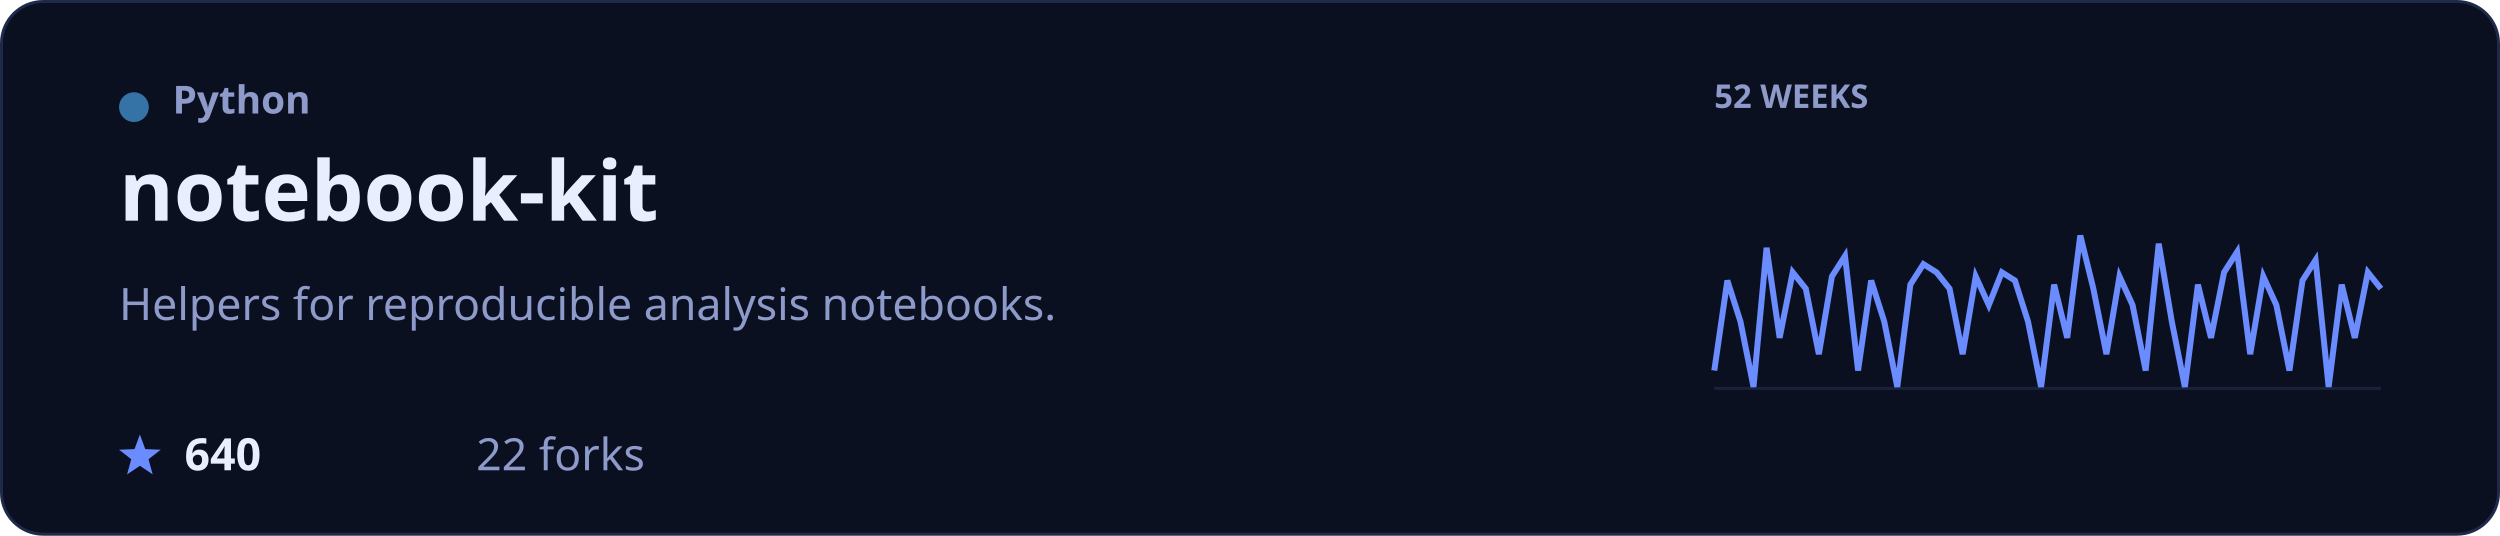
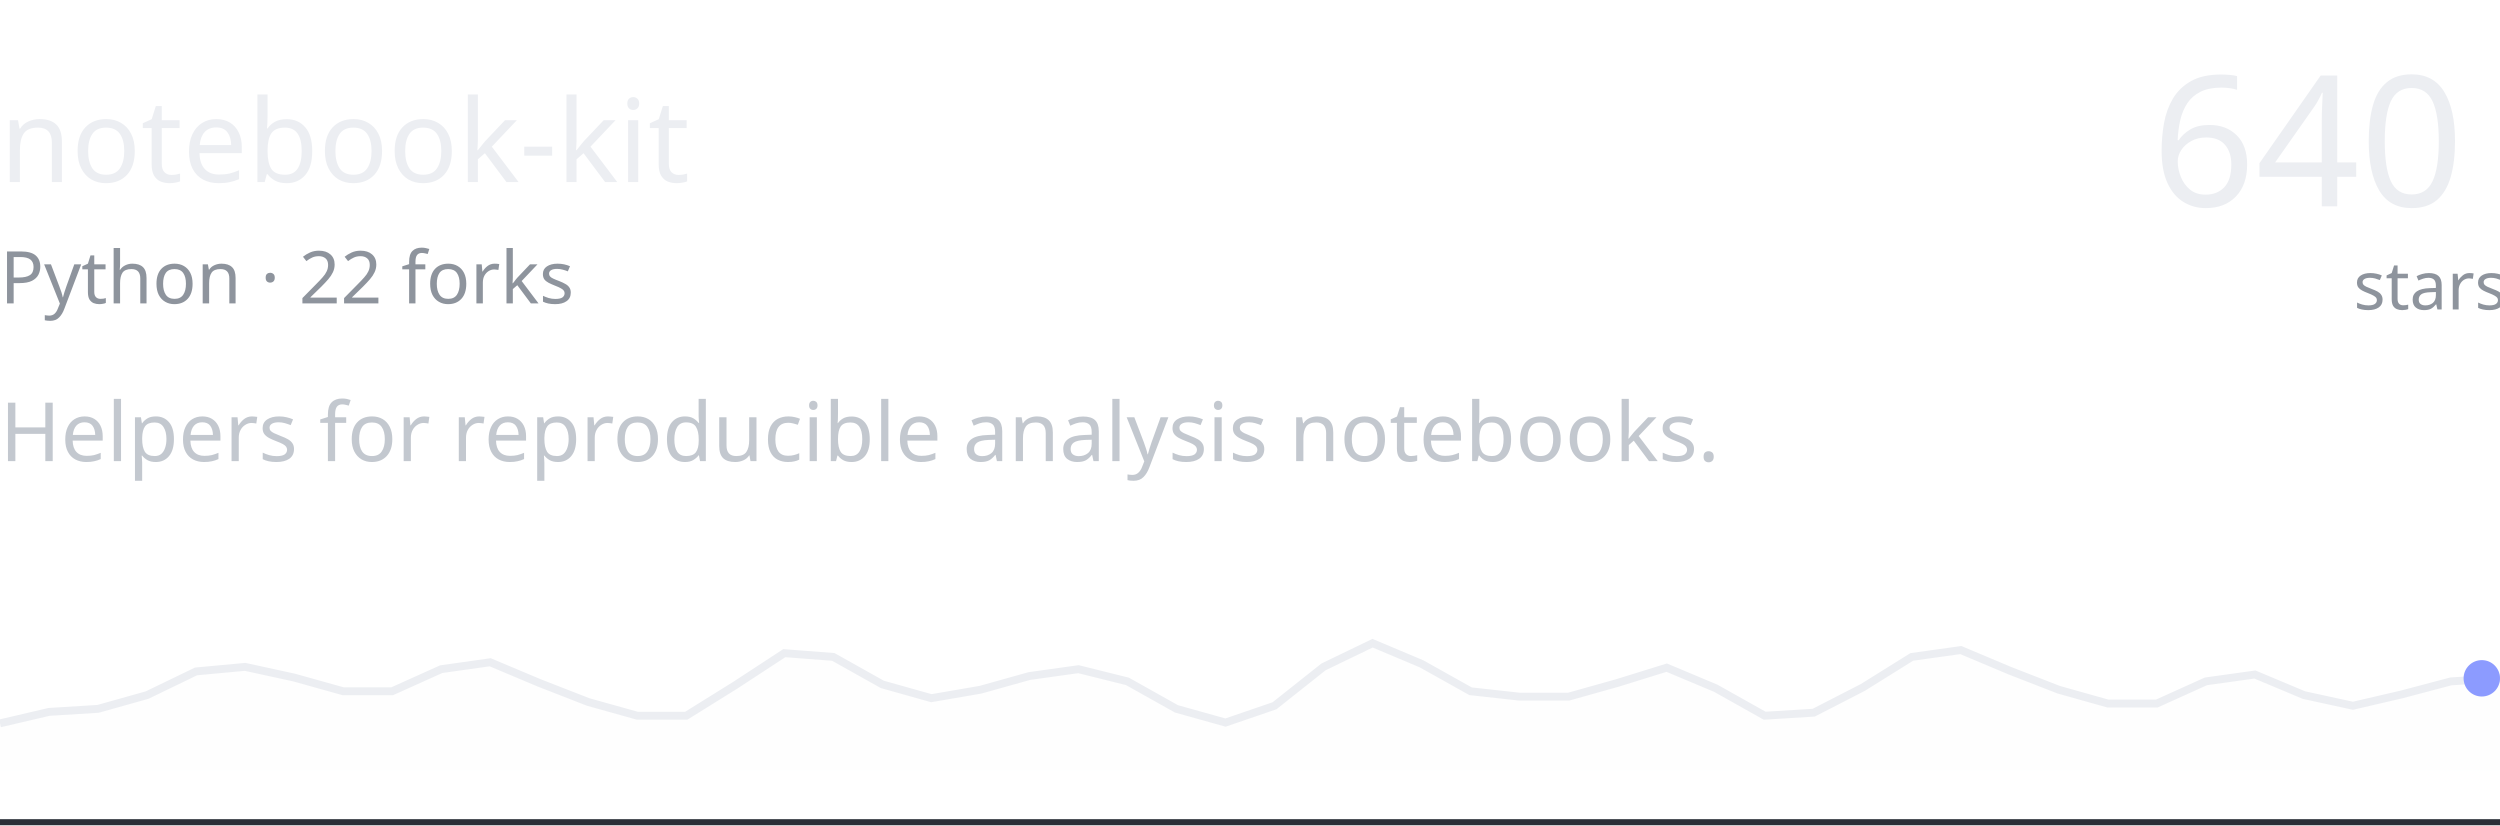
- <svg xmlns="http://www.w3.org/2000/svg" width="840" height="180" viewBox="0 0 840 180" role="img">
+ <svg xmlns="http://www.w3.org/2000/svg" width="412" height="136" viewBox="0 0 412 136" role="img">
  <defs>
-     <style>@font-face{font-family:"Archivo";src:url(data:font/woff;sha256=4f30f9e6290d37c61a4603b3af40f59f4c739510824630e20a70d9537262fdf4);font-weight:600;font-style:normal}@font-face{font-family:"Archivo";src:url(data:font/woff;sha256=c1c226aba0429a6d280031ae7d83be44494eadbabe5196a31dfae3f1ff556db0);font-weight:700;font-style:normal}@font-face{font-family:"Archivo";src:url(data:font/woff;sha256=250d574bfda638372c19e538abbc19d742cb91077bbbb0fec4851f2b88d155f5);font-weight:400;font-style:normal}</style>
+     <style>@font-face{font-family:"Archivo SemiExpanded";src:url(data:font/woff;sha256=8643cd516bcd46141de60aadce5b2632b92d5debc2dd749d5ffb76bd47dcd62c);font-weight:500;font-style:normal}@font-face{font-family:"Archivo";src:url(data:font/woff;sha256=5979913a2887986cc98061f8c47f7c698dea3c982d18feb0fb636b6f3a2693c9);font-weight:400;font-style:normal}@font-face{font-family:"Archivo SemiExpanded";src:url(data:font/woff;sha256=350a04c641280f214599f020c2418cd996bdc8d5cf3110302cb3123c8e08469a);font-weight:300;font-style:normal}</style>
    <clipPath id="id0">
-       <rect width="200" height="18" />
+       <rect width="300" height="40" />
    </clipPath>
    <clipPath id="id1">
-       <rect width="500" height="38" />
-     </clipPath>
-     <clipPath id="id2">
-       <rect width="500" height="42" />
-     </clipPath>
-     <clipPath id="id3">
-       <rect width="90" height="20" />
-     </clipPath>
-     <clipPath id="id4">
-       <rect width="160" height="20" />
+       <rect width="412" height="40" />
    </clipPath>
  </defs>
  <g>
-     <rect x="0.5" y="0.5" width="839" height="179" rx="14" fill="#0b1020" stroke="#1f2a4a" stroke-width="1" />
    <g>
-       <ellipse cx="45" cy="36" rx="5" ry="5" fill="#3572a5" />
-       <g transform="translate(58 26)" clip-path="url(#id0)">
-         <text xml:space="preserve" text-rendering="geometricPrecision" font-family="'Archivo'" font-weight="600" font-size="13" fill="#8d9aca">
-           <tspan x="0 8.71 15.587 19.669 27.261 35.035" y="12.142">Python</tspan>
-         </text>
+       <g clip-path="url(#id0)">
+         <g>
+           <text xml:space="preserve" text-rendering="geometricPrecision" font-family="'Archivo SemiExpanded'" font-weight="500" font-size="19" fill="#eceef2">
+             <tspan x="0 12.084 24.567 31.502 43.681 55.955 68.438 80.921 91.01 98.135 109.459 114.228" y="30">notebook-kit</tspan>
+           </text>
+         </g>
      </g>
-       <g transform="translate(40 48)" clip-path="url(#id1)">
-         <text xml:space="preserve" text-rendering="geometricPrecision" font-family="'Archivo'" font-weight="700" font-size="28" fill="#e9eeff">
-           <tspan x="0 16.856 34.02 43.596 59.948 76.972 94.136 111.3 125.804 135.128 151.088 158.564" y="26.152">notebook-kit</tspan>
-         </text>
+       <text xml:space="preserve" text-rendering="geometricPrecision" font-family="'Archivo'" font-weight="400" font-size="12" fill="#8e949d">
+         <tspan x="0 7.98 14.028 17.592 24.348 31.188 37.944 40.452 44.448 46.956 53.76 60.564 63.072 66.372 73.212 77.196 83.112" y="50">Python · 22 forks</tspan>
+       </text>
+       <text xml:space="preserve" text-rendering="geometricPrecision" font-family="'Archivo SemiExpanded'" font-weight="300" font-size="30" fill="#eceef2">
+         <tspan x="354.58 374.08 392.47" y="34">640</tspan>
+       </text>
+       <text xml:space="preserve" text-rendering="geometricPrecision" font-family="'Archivo'" font-weight="400" font-size="11" fill="#8e949d">
+         <tspan x="387.866 393.476 396.743 402.738 406.39" y="51">stars</tspan>
+       </text>
+       <g transform="translate(0 62)" clip-path="url(#id1)">
+         <g transform="translate(0 -62)">
+           <text xml:space="preserve" text-rendering="geometricPrecision" font-family="'Archivo'" font-weight="400" font-size="13.5" fill="#c3c8cf">
+             <tspan x="0 9.936 17.334 20.372 28.026 35.424 39.906 46.791 49.613 53.325 61.02 65.232 68.054 72.401 79.798 87.453 91.8 99.495 107.149 114.736 121.743 124.78 132.435 135.472 142.87 145.692 153.049 160.65 168.007 171.045 177.849 184.734 187.771 194.656 197.478 205.078 212.773 216.783 224.181 231.835 239.53 247.225 253.881 260.766" y="76">Helpers for reproducible analysis notebooks.</tspan>
+           </text>
+         </g>
      </g>
-       <g transform="translate(40 92)" clip-path="url(#id2)">
-         <text xml:space="preserve" text-rendering="geometricPrecision" font-family="'Archivo'" font-weight="400" font-size="15" fill="#8d9aca">
-           <tspan x="0 11.04 19.26 22.635 31.14 39.36 44.34 51.99 55.125 59.25 67.8 72.48 75.615 80.445 88.665 97.17 102 110.55 119.055 127.485 135.27 138.645 147.15 150.525 158.745 161.88 170.055 178.5 186.675 190.05 197.61 205.26 208.635 216.285 219.42 227.865 236.415 240.87 249.09 257.595 266.145 274.695 282.09 289.74" y="15.51">Helpers for reproducible analysis notebooks.</tspan>
-         </text>
-       </g>
-       <path d="M7 0 L8.8 4.9 L14 5.1 L9.9 8.3 L11.3 13.4 L7 10.5 L2.7 13.4 L4.1 8.3 L0 5.1 L5.2 4.9 Z" fill="#6b8cff" transform="translate(40 146)" />
-       <g transform="translate(62 144)" clip-path="url(#id3)">
-         <text xml:space="preserve" text-rendering="geometricPrecision" font-family="'Archivo'" font-weight="600" font-size="15" fill="#e9eeff">
-           <tspan x="0 8.64 17.295" y="14.01">640</tspan>
-         </text>
-       </g>
-       <g transform="translate(160 144)" clip-path="url(#id4)">
-         <text xml:space="preserve" text-rendering="geometricPrecision" font-family="'Archivo'" font-weight="400" font-size="15" fill="#8d9aca">
-           <tspan x="0 8.505 17.01 20.145 24.27 32.82 37.8 45.195" y="14.01">22 forks</tspan>
-         </text>
-       </g>
-       <text xml:space="preserve" text-rendering="geometricPrecision" font-family="'Archivo'" font-weight="600" font-size="11" fill="#8d9aca">
-         <tspan x="576 584.325 592.661 596.861 609.355 618.747 628.139 637.784" y="36.274">52 WEEKS</tspan>
-       </text>
-       <rect x="576" y="130" width="224" height="1" fill="#19213d" />
-       <g transform="translate(576 50)">
-         <path d="M0 74.5 L4.392 44.25 L8.784 58 L13.176 80 L17.568 33.25 L21.96 63.5 L26.352 41.5 L30.744 47 L35.136 69 L39.528 42.875 L43.92 36 L48.312 74.5 L52.704 44.25 L57.096 58 L61.488 80 L65.88 45.625 L70.272 38.75 L74.664 41.5 L79.056 47 L83.448 69 L87.84 42.875 L92.232 52.5 L96.624 41.5 L101.016 44.25 L105.408 58 L109.8 80 L114.192 45.625 L118.584 63.5 L122.976 29.125 L127.368 47 L131.76 69 L136.152 42.875 L140.544 52.5 L144.936 74.5 L149.328 31.875 L153.72 58 L158.112 80 L162.504 45.625 L166.896 63.5 L171.288 41.5 L175.68 34.625 L180.072 69 L184.464 42.875 L188.856 52.5 L193.248 74.5 L197.64 44.25 L202.032 37.375 L206.424 80 L210.816 45.625 L215.208 63.5 L219.6 41.5 L223.992 47" fill="none" stroke="#6b8cff" stroke-width="2" stroke-dasharray="1140.174 1140.174" stroke-dashoffset="0" />
+       <g>
+         <g>
+           <g>
+             <g>
+               <g>
+                 <g opacity="1">
+                   <path d="M0 119.21 L8.08 117.32 L16.16 116.82 L24.24 114.55 L32.31 110.65 L40.39 109.9 L48.47 111.66 L56.55 113.92 L64.63 113.92 L72.71 110.28 L80.78 109.14 L88.86 112.54 L96.94 115.69 L105.02 117.95 L113.1 117.95 L121.18 112.92 L129.25 107.64 L137.33 108.26 L145.41 112.79 L153.49 115.06 L161.57 113.67 L169.65 111.41 L177.73 110.28 L185.8 112.29 L193.88 116.82 L201.96 119.08 L210.04 116.31 L218.12 109.9 L226.2 106 L234.27 109.4 L242.35 113.92 L250.43 114.81 L258.51 114.81 L266.59 112.54 L274.67 110.03 L282.75 113.42 L290.82 117.95 L298.9 117.45 L306.98 113.3 L315.06 108.26 L323.14 107.13 L331.22 110.53 L339.29 113.67 L347.37 115.94 L355.45 115.94 L363.53 112.29 L371.61 111.16 L379.69 114.55 L387.76 116.31 L395.84 114.43 L403.92 112.29 L412 111.79 L412 127 L0 127 Z" fill="#eceef2" opacity="0.07" />
+                 </g>
+                 <g opacity="1">
+                   <path d="M0 119.21 L8.08 117.32 L16.16 116.82 L24.24 114.55 L32.31 110.65 L40.39 109.9 L48.47 111.66 L56.55 113.92 L64.63 113.92 L72.71 110.28 L80.78 109.14 L88.86 112.54 L96.94 115.69 L105.02 117.95 L113.1 117.95 L121.18 112.92 L129.25 107.64 L137.33 108.26 L145.41 112.79 L153.49 115.06 L161.57 113.67 L169.65 111.41 L177.73 110.28 L185.8 112.29 L193.88 116.82 L201.96 119.08 L210.04 116.31 L218.12 109.9 L226.2 106 L234.27 109.4 L242.35 113.92 L250.43 114.81 L258.51 114.81 L266.59 112.54 L274.67 110.03 L282.75 113.42 L290.82 117.95 L298.9 117.45 L306.98 113.3 L315.06 108.26 L323.14 107.13 L331.22 110.53 L339.29 113.67 L347.37 115.94 L355.45 115.94 L363.53 112.29 L371.61 111.16 L379.69 114.55 L387.76 116.31 L395.84 114.43 L403.92 112.29 L412 111.79" fill="none" stroke="#eceef2" stroke-width="1.3" stroke-dasharray="443.018 443.018" stroke-dashoffset="0" />
+                 </g>
+                 <g>
+                   <g transform="translate(0 111.786)">
+                     <ellipse cx="409" cy="0" rx="3" ry="3" fill="#8c9bff" />
+                     <g transform="translate(409 0)">
+                       <g transform="scale(1)">
+                         <ellipse cx="0" cy="0" rx="3" ry="3" fill="none" stroke="#8c9bff" stroke-width="0.6" opacity="0" />
+                       </g>
+                     </g>
+                     <g transform="translate(409 0)">
+                       <g transform="scale(1)">
+                         <ellipse cx="0" cy="0" rx="3" ry="3" fill="none" stroke="#8c9bff" stroke-width="0.6" opacity="0" />
+                       </g>
+                     </g>
+                   </g>
+                 </g>
+               </g>
+             </g>
+           </g>
+         </g>
      </g>
    </g>
+     <rect x="0" y="135" width="412" height="1" fill="#2a2f37" />
  </g>
</svg>
